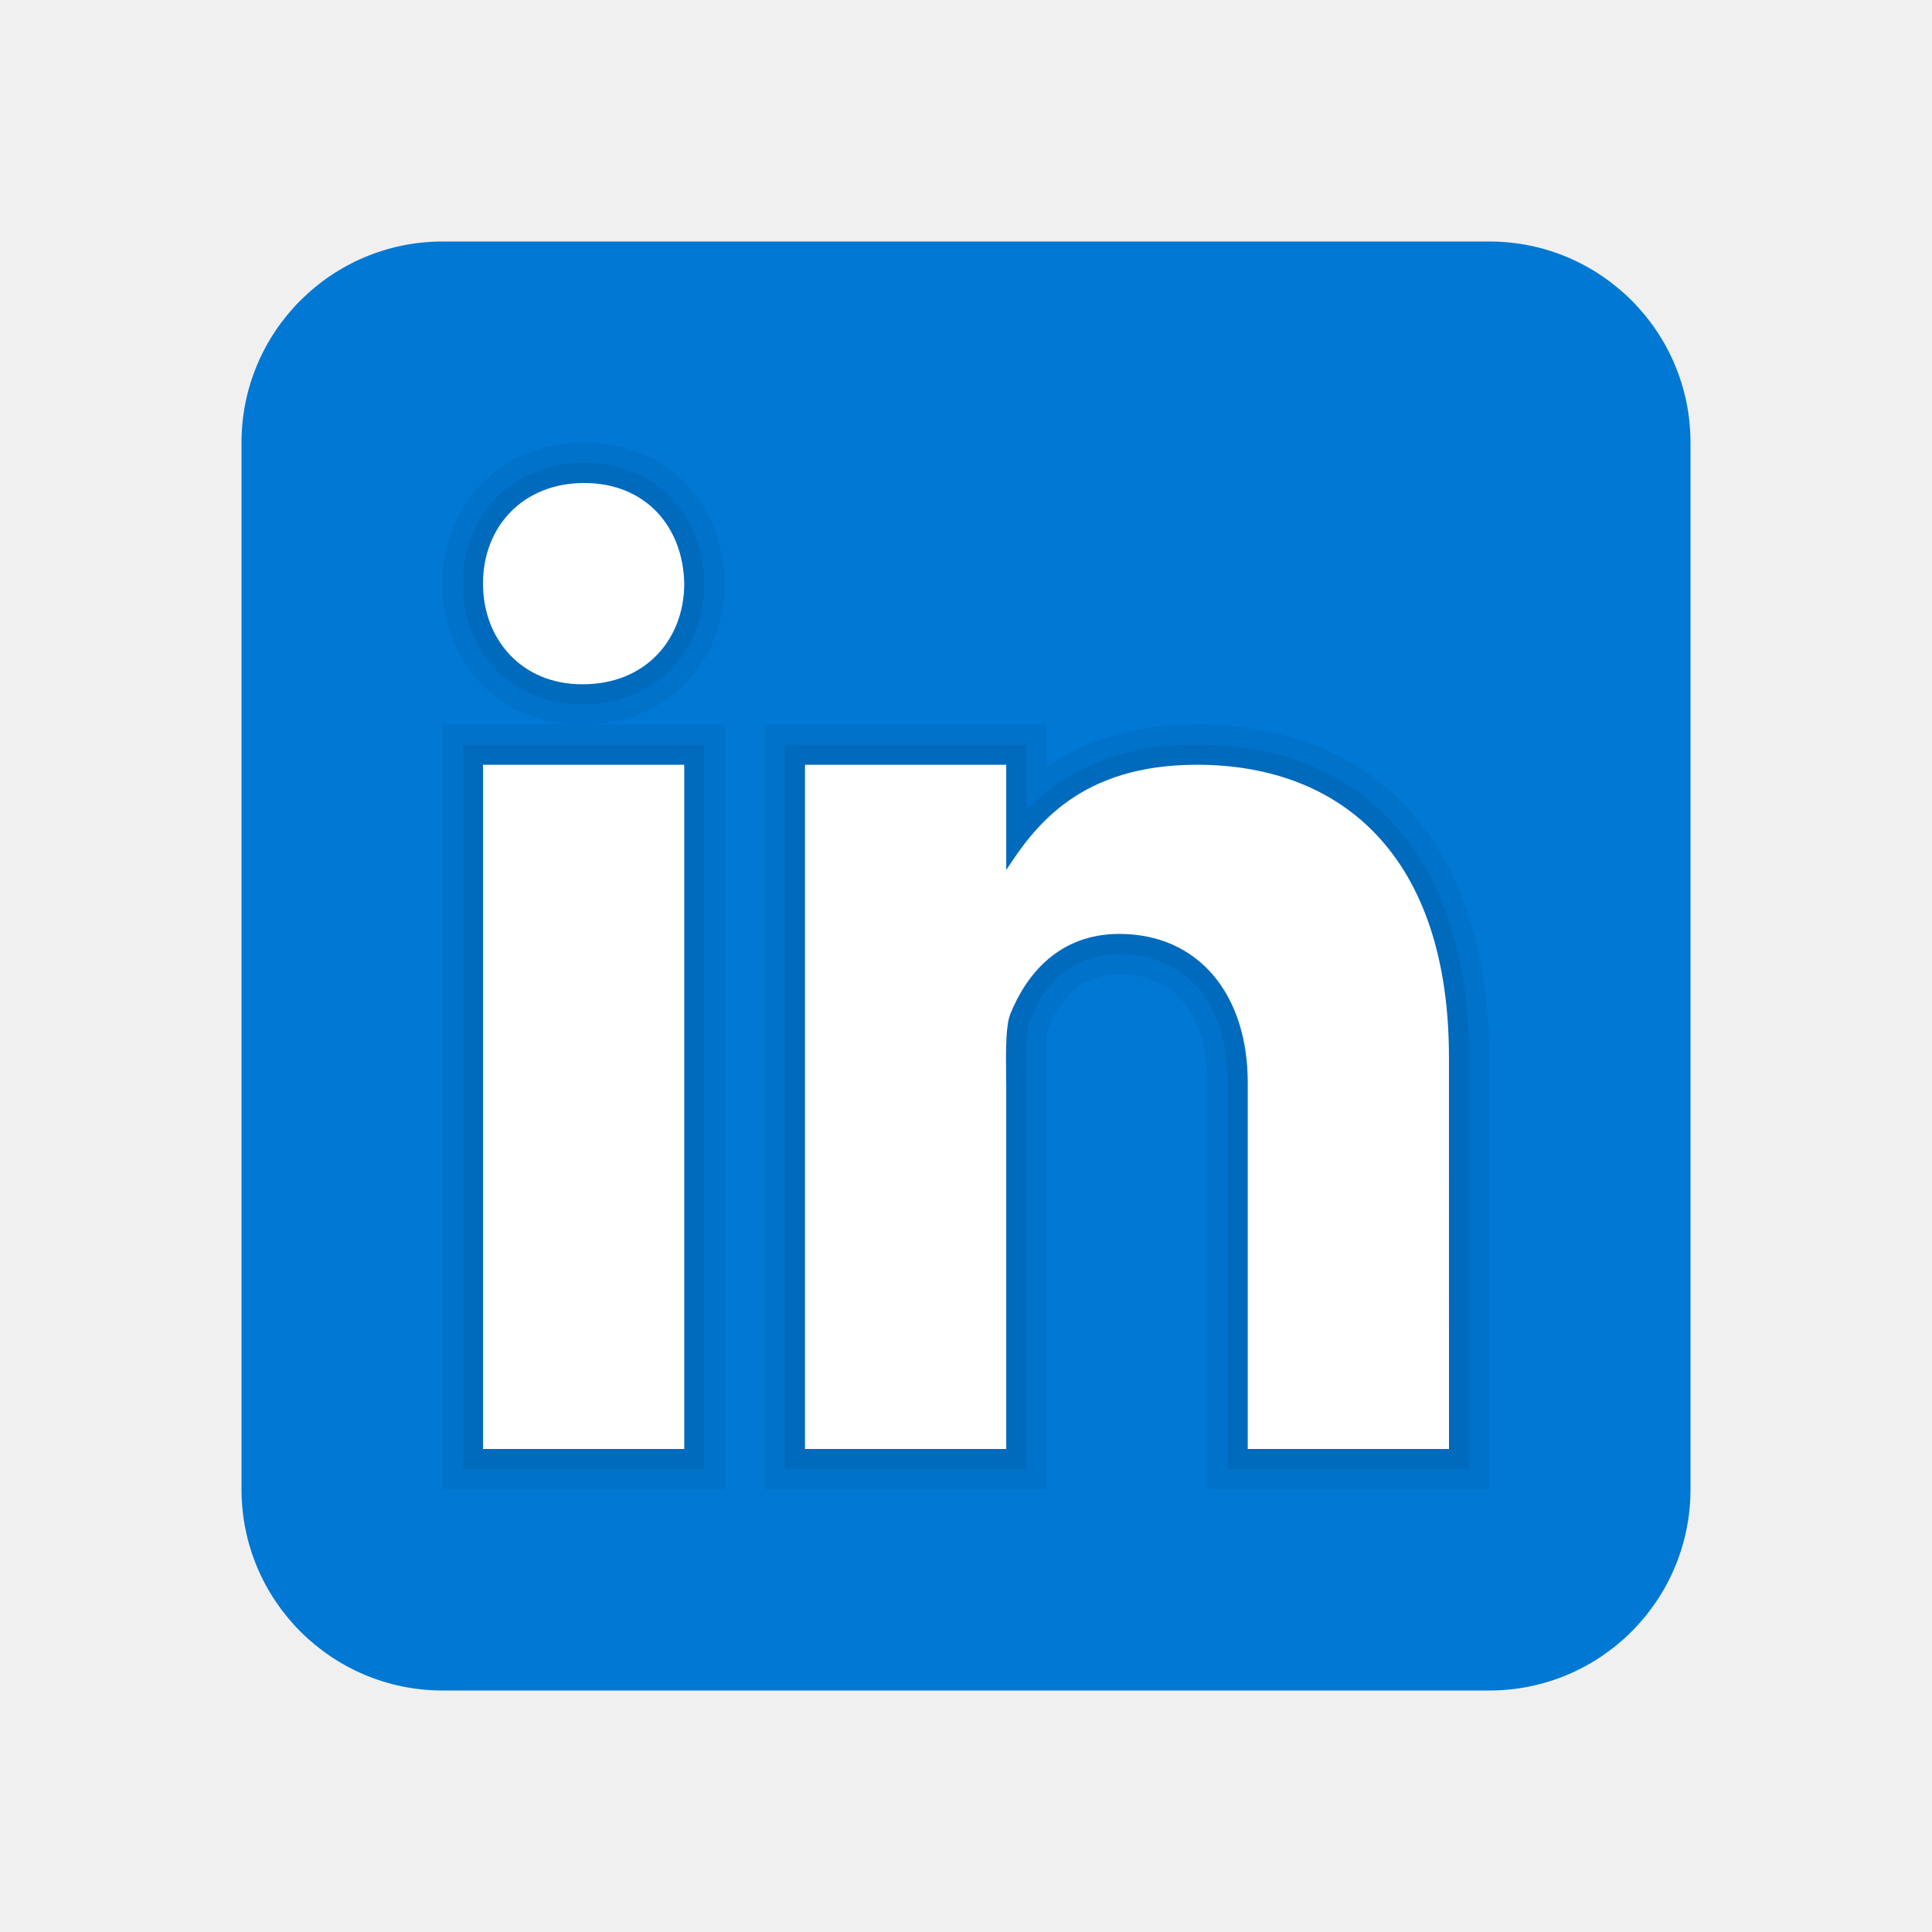
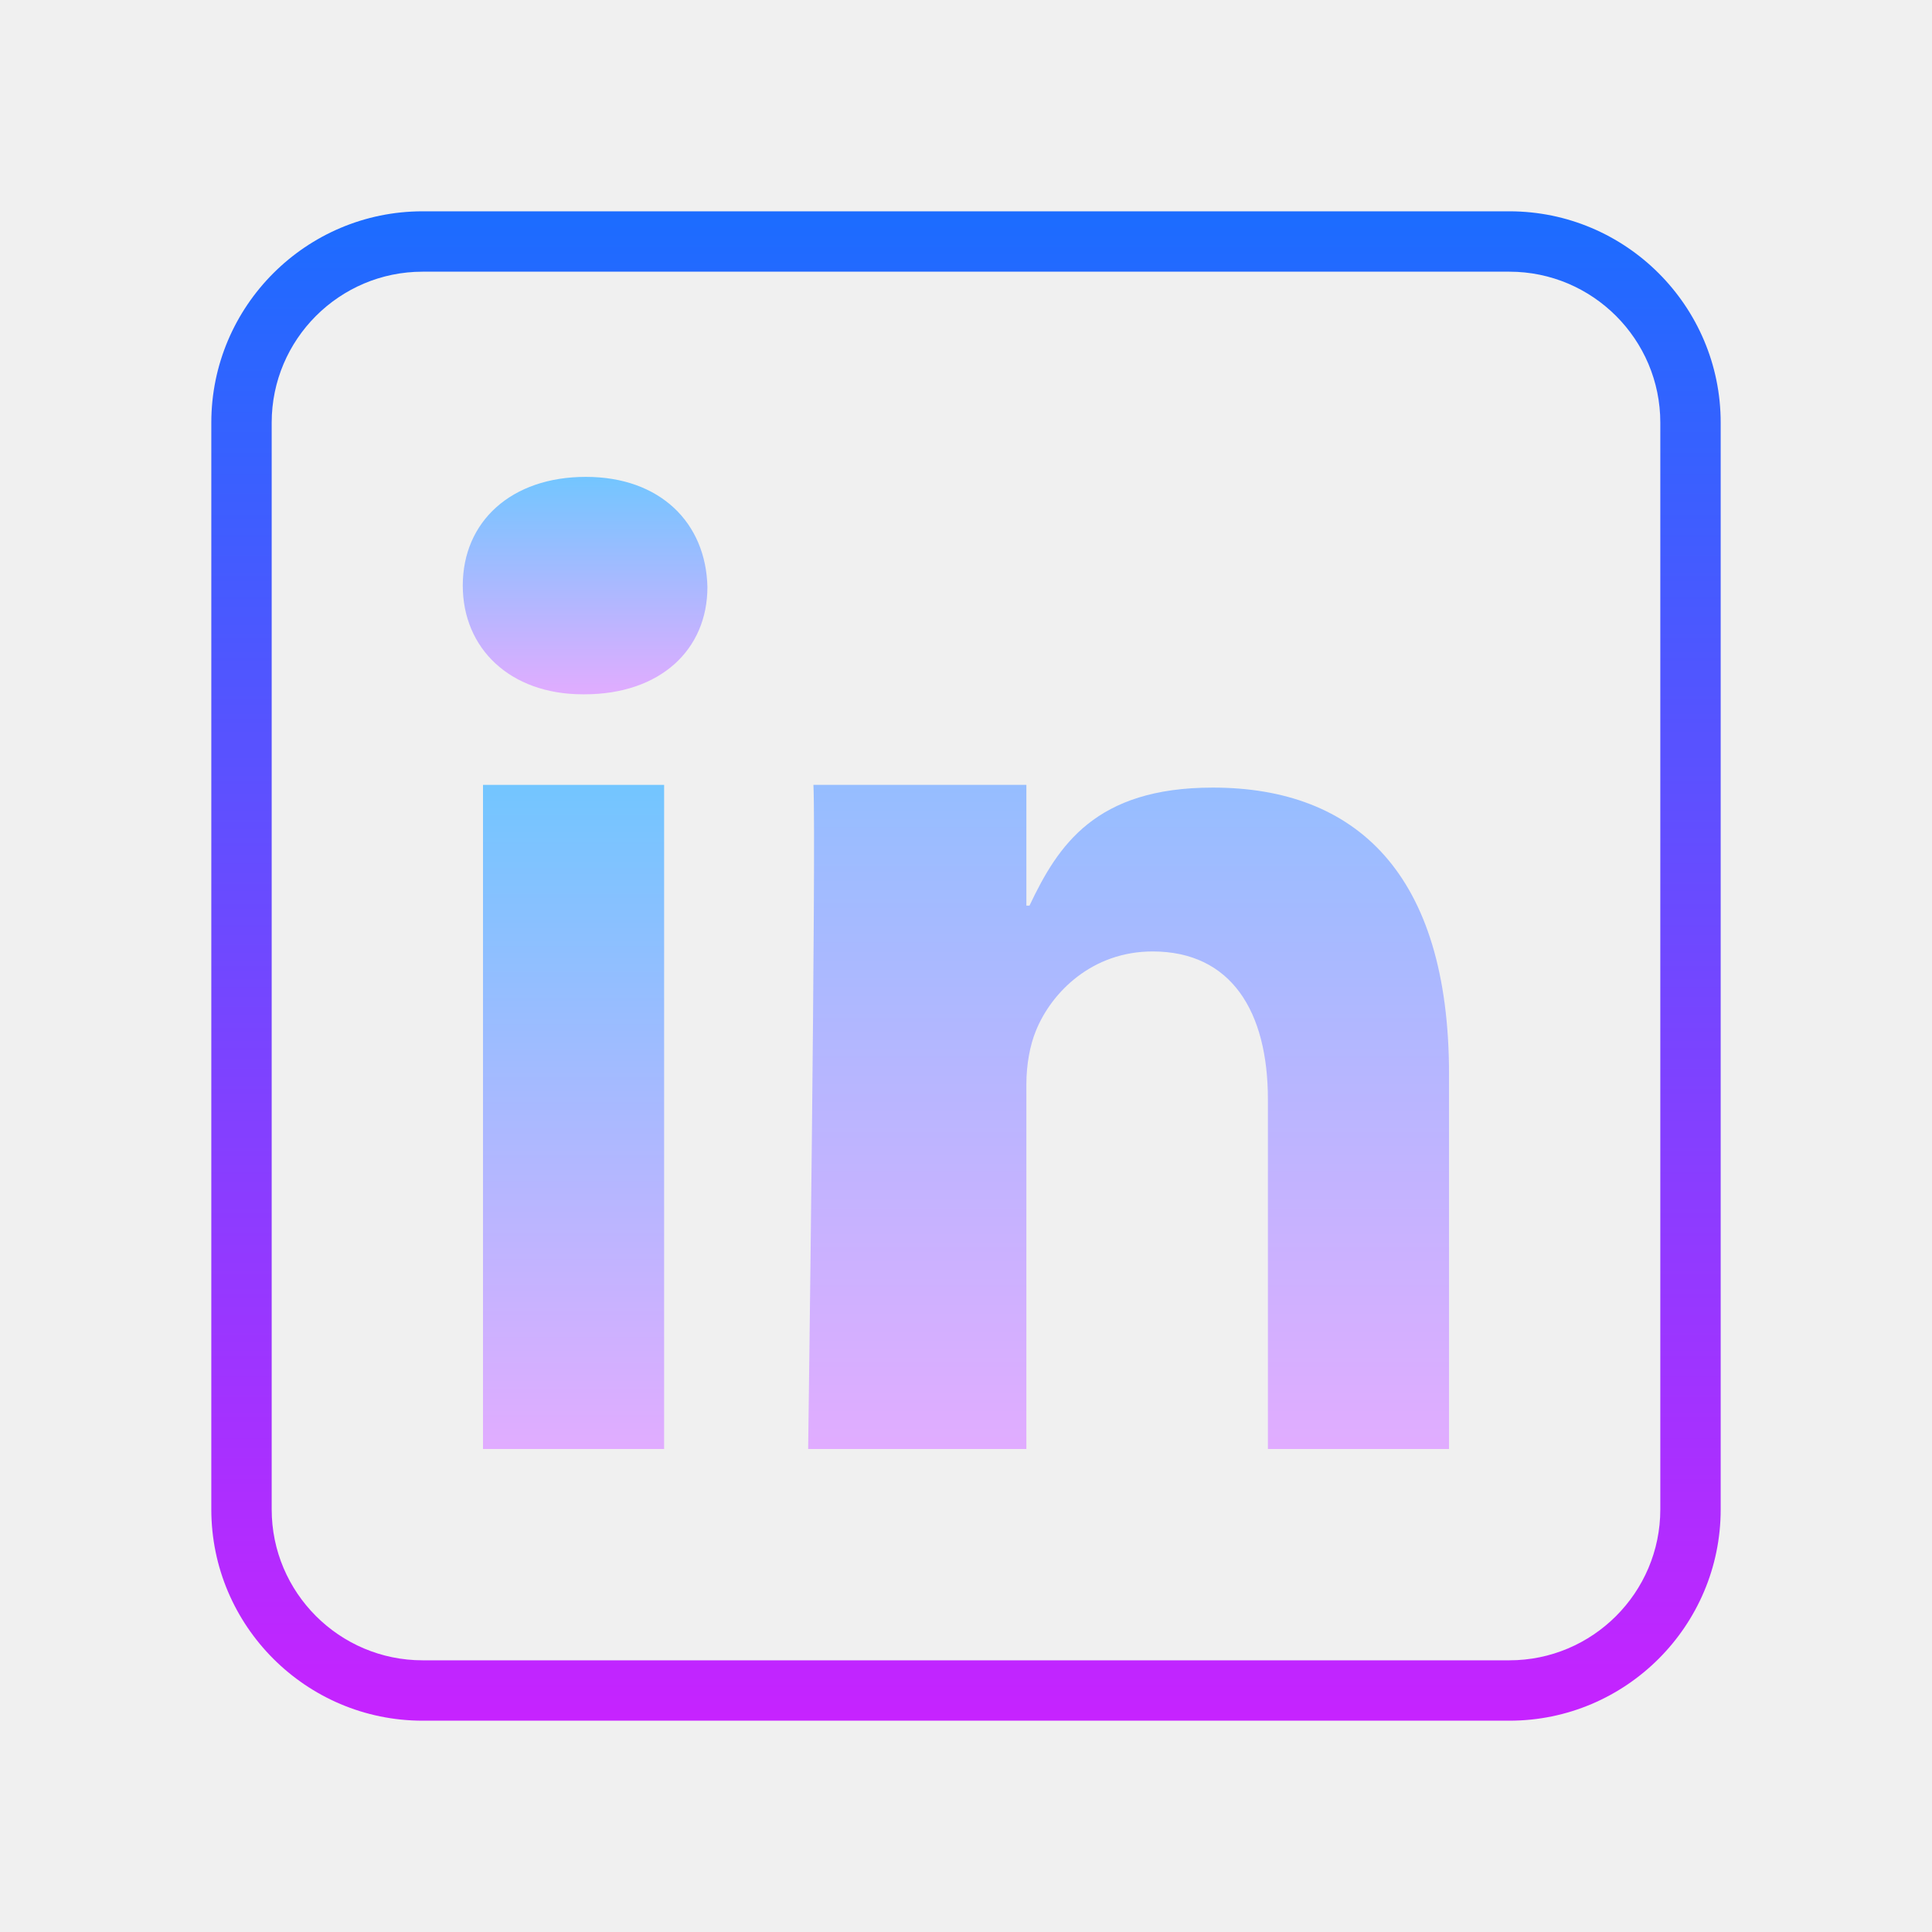
- <svg xmlns="http://www.w3.org/2000/svg" viewBox="0 0 48 48" width="48px" height="48px">
-   <path fill="#0078d4" d="M42,37c0,2.762-2.238,5-5,5H11c-2.761,0-5-2.238-5-5V11c0-2.762,2.239-5,5-5h26c2.762,0,5,2.238,5,5 V37z" />
-   <path d="M30,37V26.901c0-1.689-0.819-2.698-2.192-2.698c-0.815,0-1.414,0.459-1.779,1.364 c-0.017,0.064-0.041,0.325-0.031,1.114L26,37h-7V18h7v1.061C27.022,18.356,28.275,18,29.738,18c4.547,0,7.261,3.093,7.261,8.274 L37,37H30z M11,37V18h3.457C12.454,18,11,16.528,11,14.499C11,12.472,12.478,11,14.514,11c2.012,0,3.445,1.431,3.486,3.479 C18,16.523,16.521,18,14.485,18H18v19H11z" opacity=".05" />
-   <path d="M30.5,36.5v-9.599c0-1.973-1.031-3.198-2.692-3.198c-1.295,0-1.935,0.912-2.243,1.677 c-0.082,0.199-0.071,0.989-0.067,1.326L25.5,36.5h-6v-18h6v1.638c0.795-0.823,2.075-1.638,4.238-1.638 c4.233,0,6.761,2.906,6.761,7.774L36.5,36.5H30.5z M11.5,36.5v-18h6v18H11.5z M14.457,17.5c-1.713,0-2.957-1.262-2.957-3.001 c0-1.738,1.268-2.999,3.014-2.999c1.724,0,2.951,1.229,2.986,2.989c0,1.749-1.268,3.011-3.015,3.011H14.457z" opacity=".07" />
-   <path fill="#fff" d="M12,19h5v17h-5V19z M14.485,17h-0.028C12.965,17,12,15.888,12,14.499C12,13.08,12.995,12,14.514,12 c1.521,0,2.458,1.08,2.486,2.499C17,15.887,16.035,17,14.485,17z M36,36h-5v-9.099c0-2.198-1.225-3.698-3.192-3.698 c-1.501,0-2.313,1.012-2.707,1.99C24.957,25.543,25,26.511,25,27v9h-5V19h5v2.616C25.721,20.5,26.85,19,29.738,19 c3.578,0,6.261,2.25,6.261,7.274L36,36L36,36z" />
+ <svg xmlns="http://www.w3.org/2000/svg" viewBox="0 0 64 64" width="64px" height="64px" clip-rule="evenodd">
+   <linearGradient id="SUJNhpmDQDF27Y3OfwgfYa" x1="19" x2="19" y1="24.858" y2="49.041" gradientUnits="userSpaceOnUse" spreadMethod="reflect">
+     <stop offset="0" stop-color="#6dc7ff" />
+     <stop offset="1" stop-color="#e6abff" />
+   </linearGradient>
+   <path fill="url(#SUJNhpmDQDF27Y3OfwgfYa)" fill-rule="evenodd" d="M22 48L22 26 16 26 16 48 22 48z" clip-rule="evenodd" />
+   <linearGradient id="SUJNhpmDQDF27Y3OfwgfYb" x1="19.382" x2="19.382" y1="15.423" y2="23.341" gradientUnits="userSpaceOnUse" spreadMethod="reflect">
+     <stop offset="0" stop-color="#6dc7ff" />
+     <stop offset="1" stop-color="#e6abff" />
+   </linearGradient>
+   <path fill="url(#SUJNhpmDQDF27Y3OfwgfYb)" fill-rule="evenodd" d="M19.358,23c2.512,0,4.076-1.474,4.076-3.554 c-0.047-2.126-1.564-3.649-4.028-3.649c-2.465,0-4.076,1.475-4.076,3.601c0,2.08,1.563,3.602,3.981,3.602H19.358L19.358,23z" clip-rule="evenodd" />
+   <linearGradient id="SUJNhpmDQDF27Y3OfwgfYc" x1="37.386" x2="37.386" y1="14.125" y2="49.525" gradientUnits="userSpaceOnUse" spreadMethod="reflect">
+     <stop offset="0" stop-color="#6dc7ff" />
+     <stop offset="1" stop-color="#e6abff" />
+   </linearGradient>
+   <path fill="url(#SUJNhpmDQDF27Y3OfwgfYc)" fill-rule="evenodd" d="M26.946,48H34V35.911c0-0.648,0.122-1.295,0.313-1.758 c0.52-1.295,1.877-2.635,3.867-2.635c2.607,0,3.821,1.988,3.821,4.901V48h6V35.588c0-6.657-3.085-9.498-7.826-9.498 c-3.886,0-5.124,1.91-6.072,3.91H34v-4h-7.054c0.095,2-0.175,22-0.175,22H26.946z" clip-rule="evenodd" />
+   <linearGradient id="SUJNhpmDQDF27Y3OfwgfYd" x1="32" x2="32" y1="6.5" y2="57.5" gradientUnits="userSpaceOnUse" spreadMethod="reflect">
+     <stop offset="0" stop-color="#1a6dff" />
+     <stop offset="1" stop-color="#c822ff" />
+   </linearGradient>
+   <path fill="url(#SUJNhpmDQDF27Y3OfwgfYd)" d="M50,57H14c-3.859,0-7-3.141-7-7V14c0-3.859,3.141-7,7-7h36c3.859,0,7,3.141,7,7v36 C57,53.859,53.859,57,50,57z M14,9c-2.757,0-5,2.243-5,5v36c0,2.757,2.243,5,5,5h36c2.757,0,5-2.243,5-5V14c0-2.757-2.243-5-5-5H14z" />
</svg>
